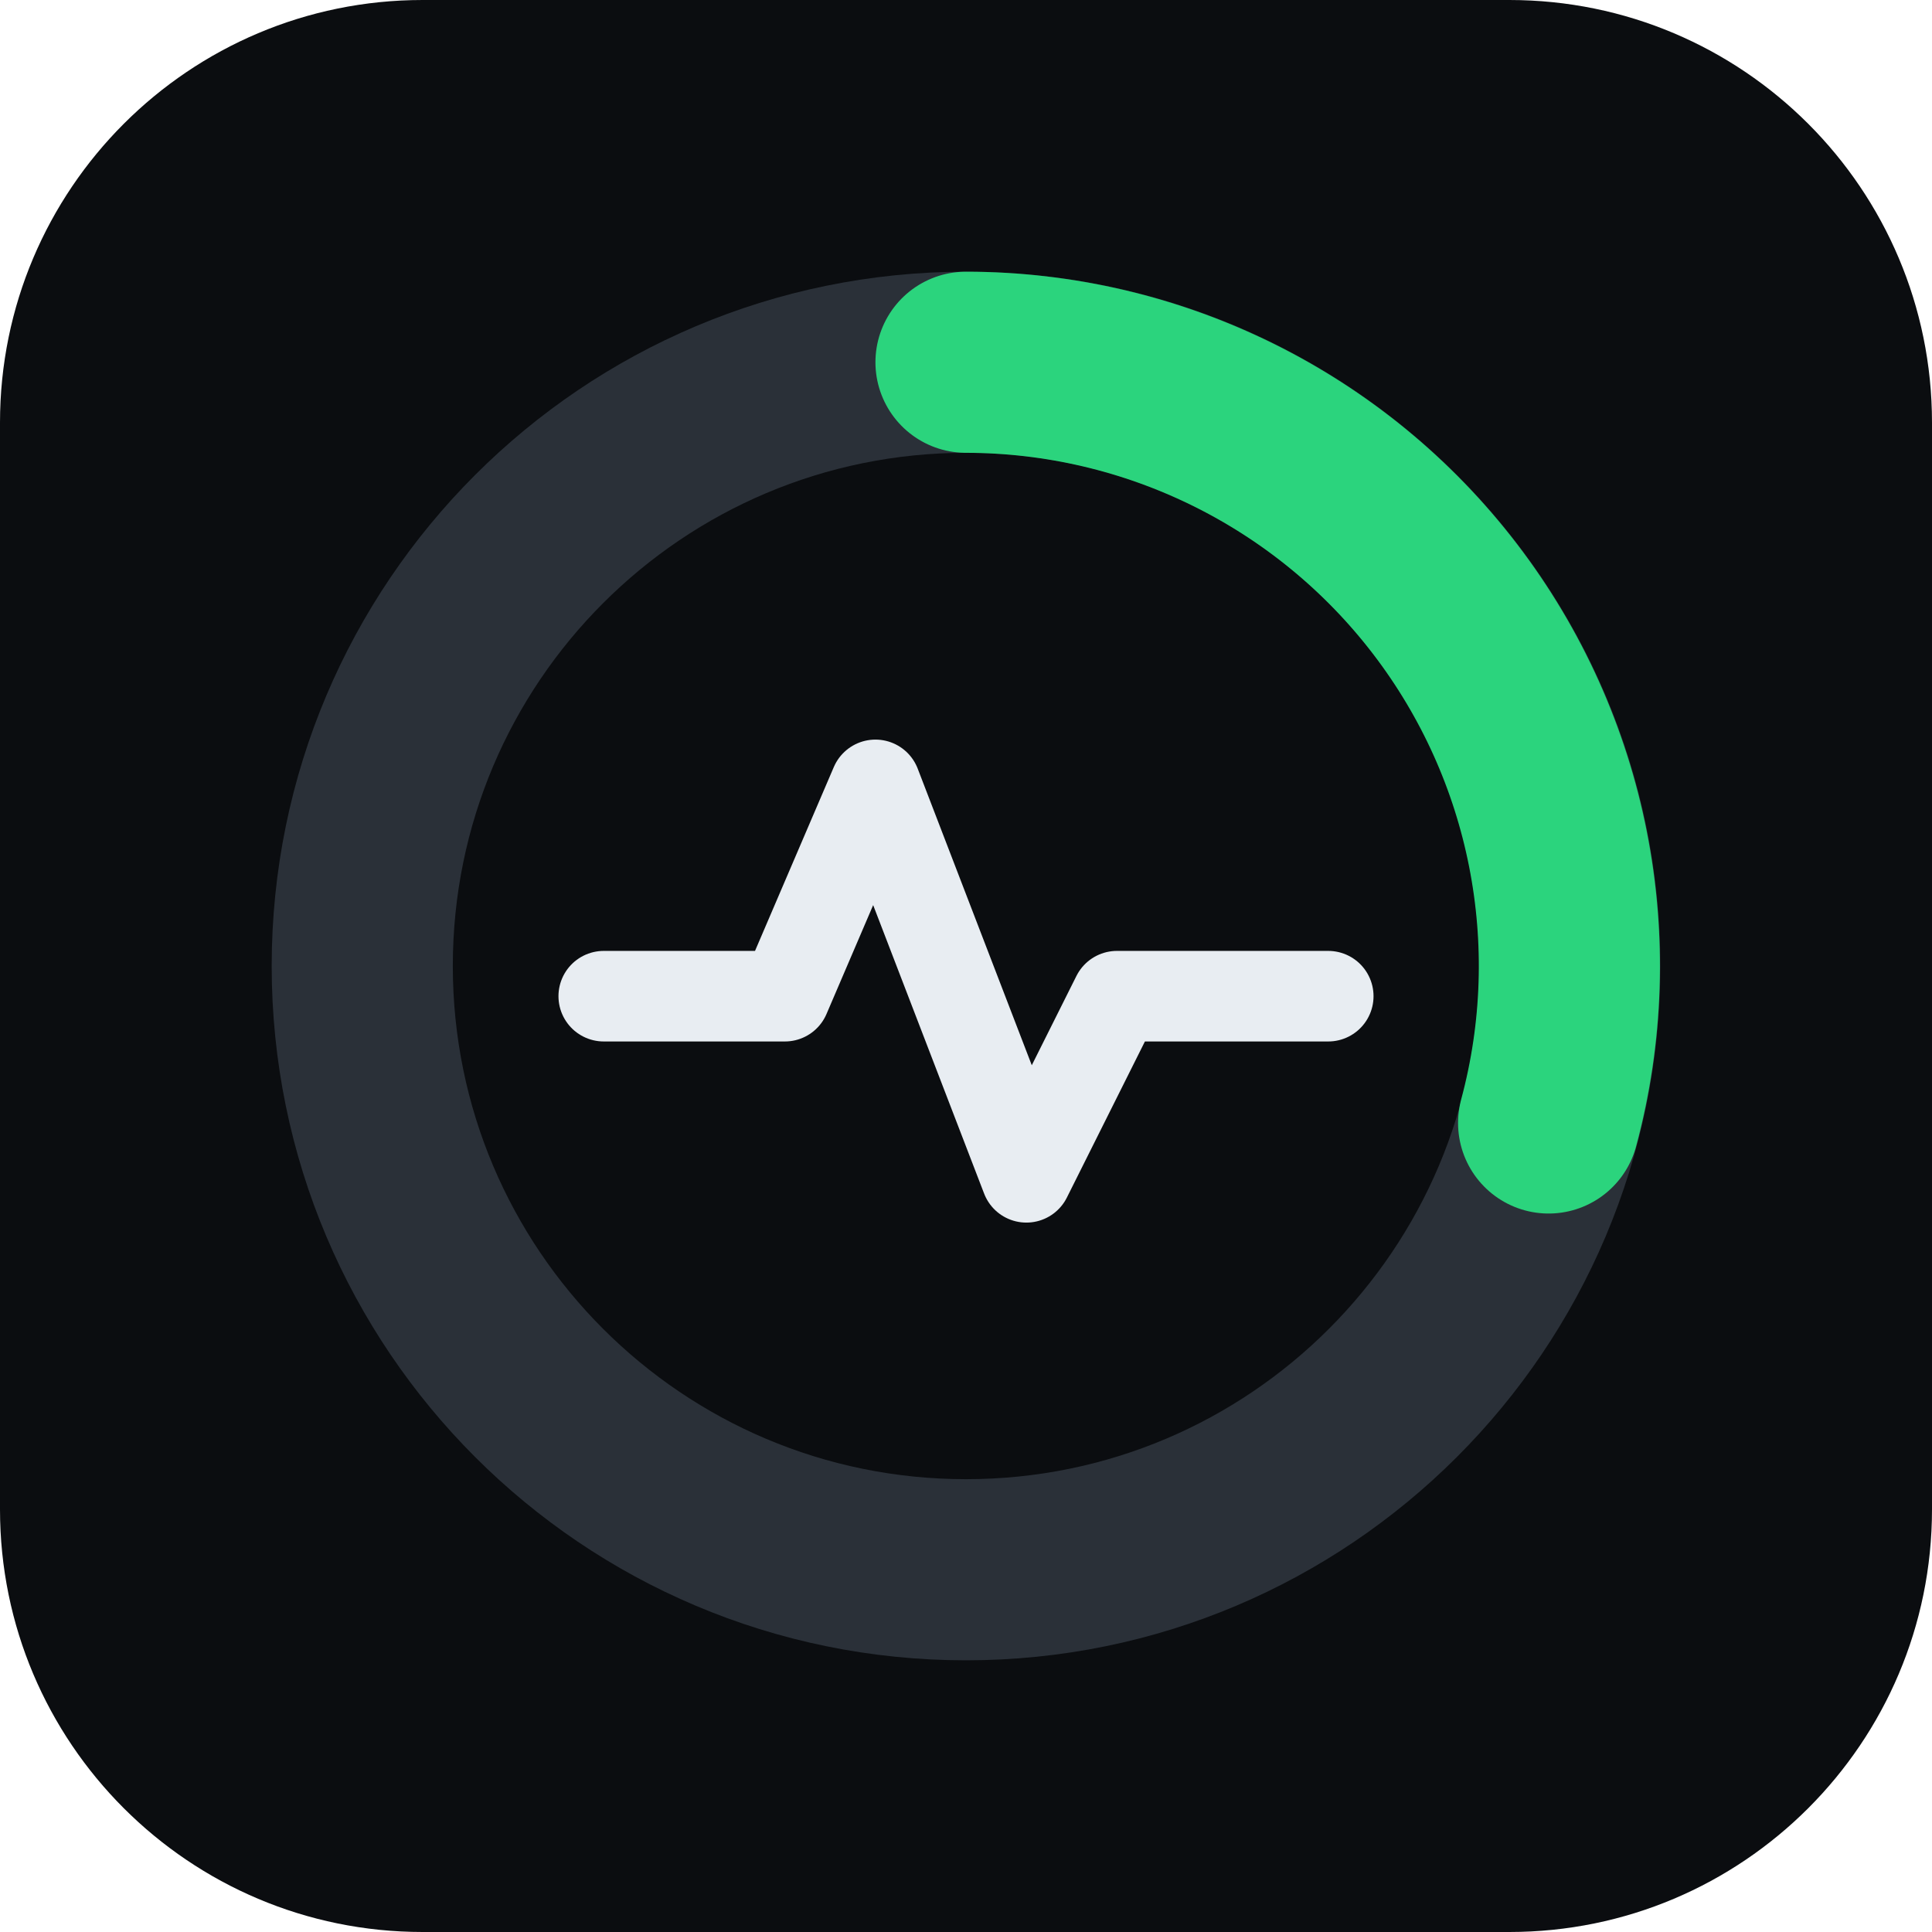
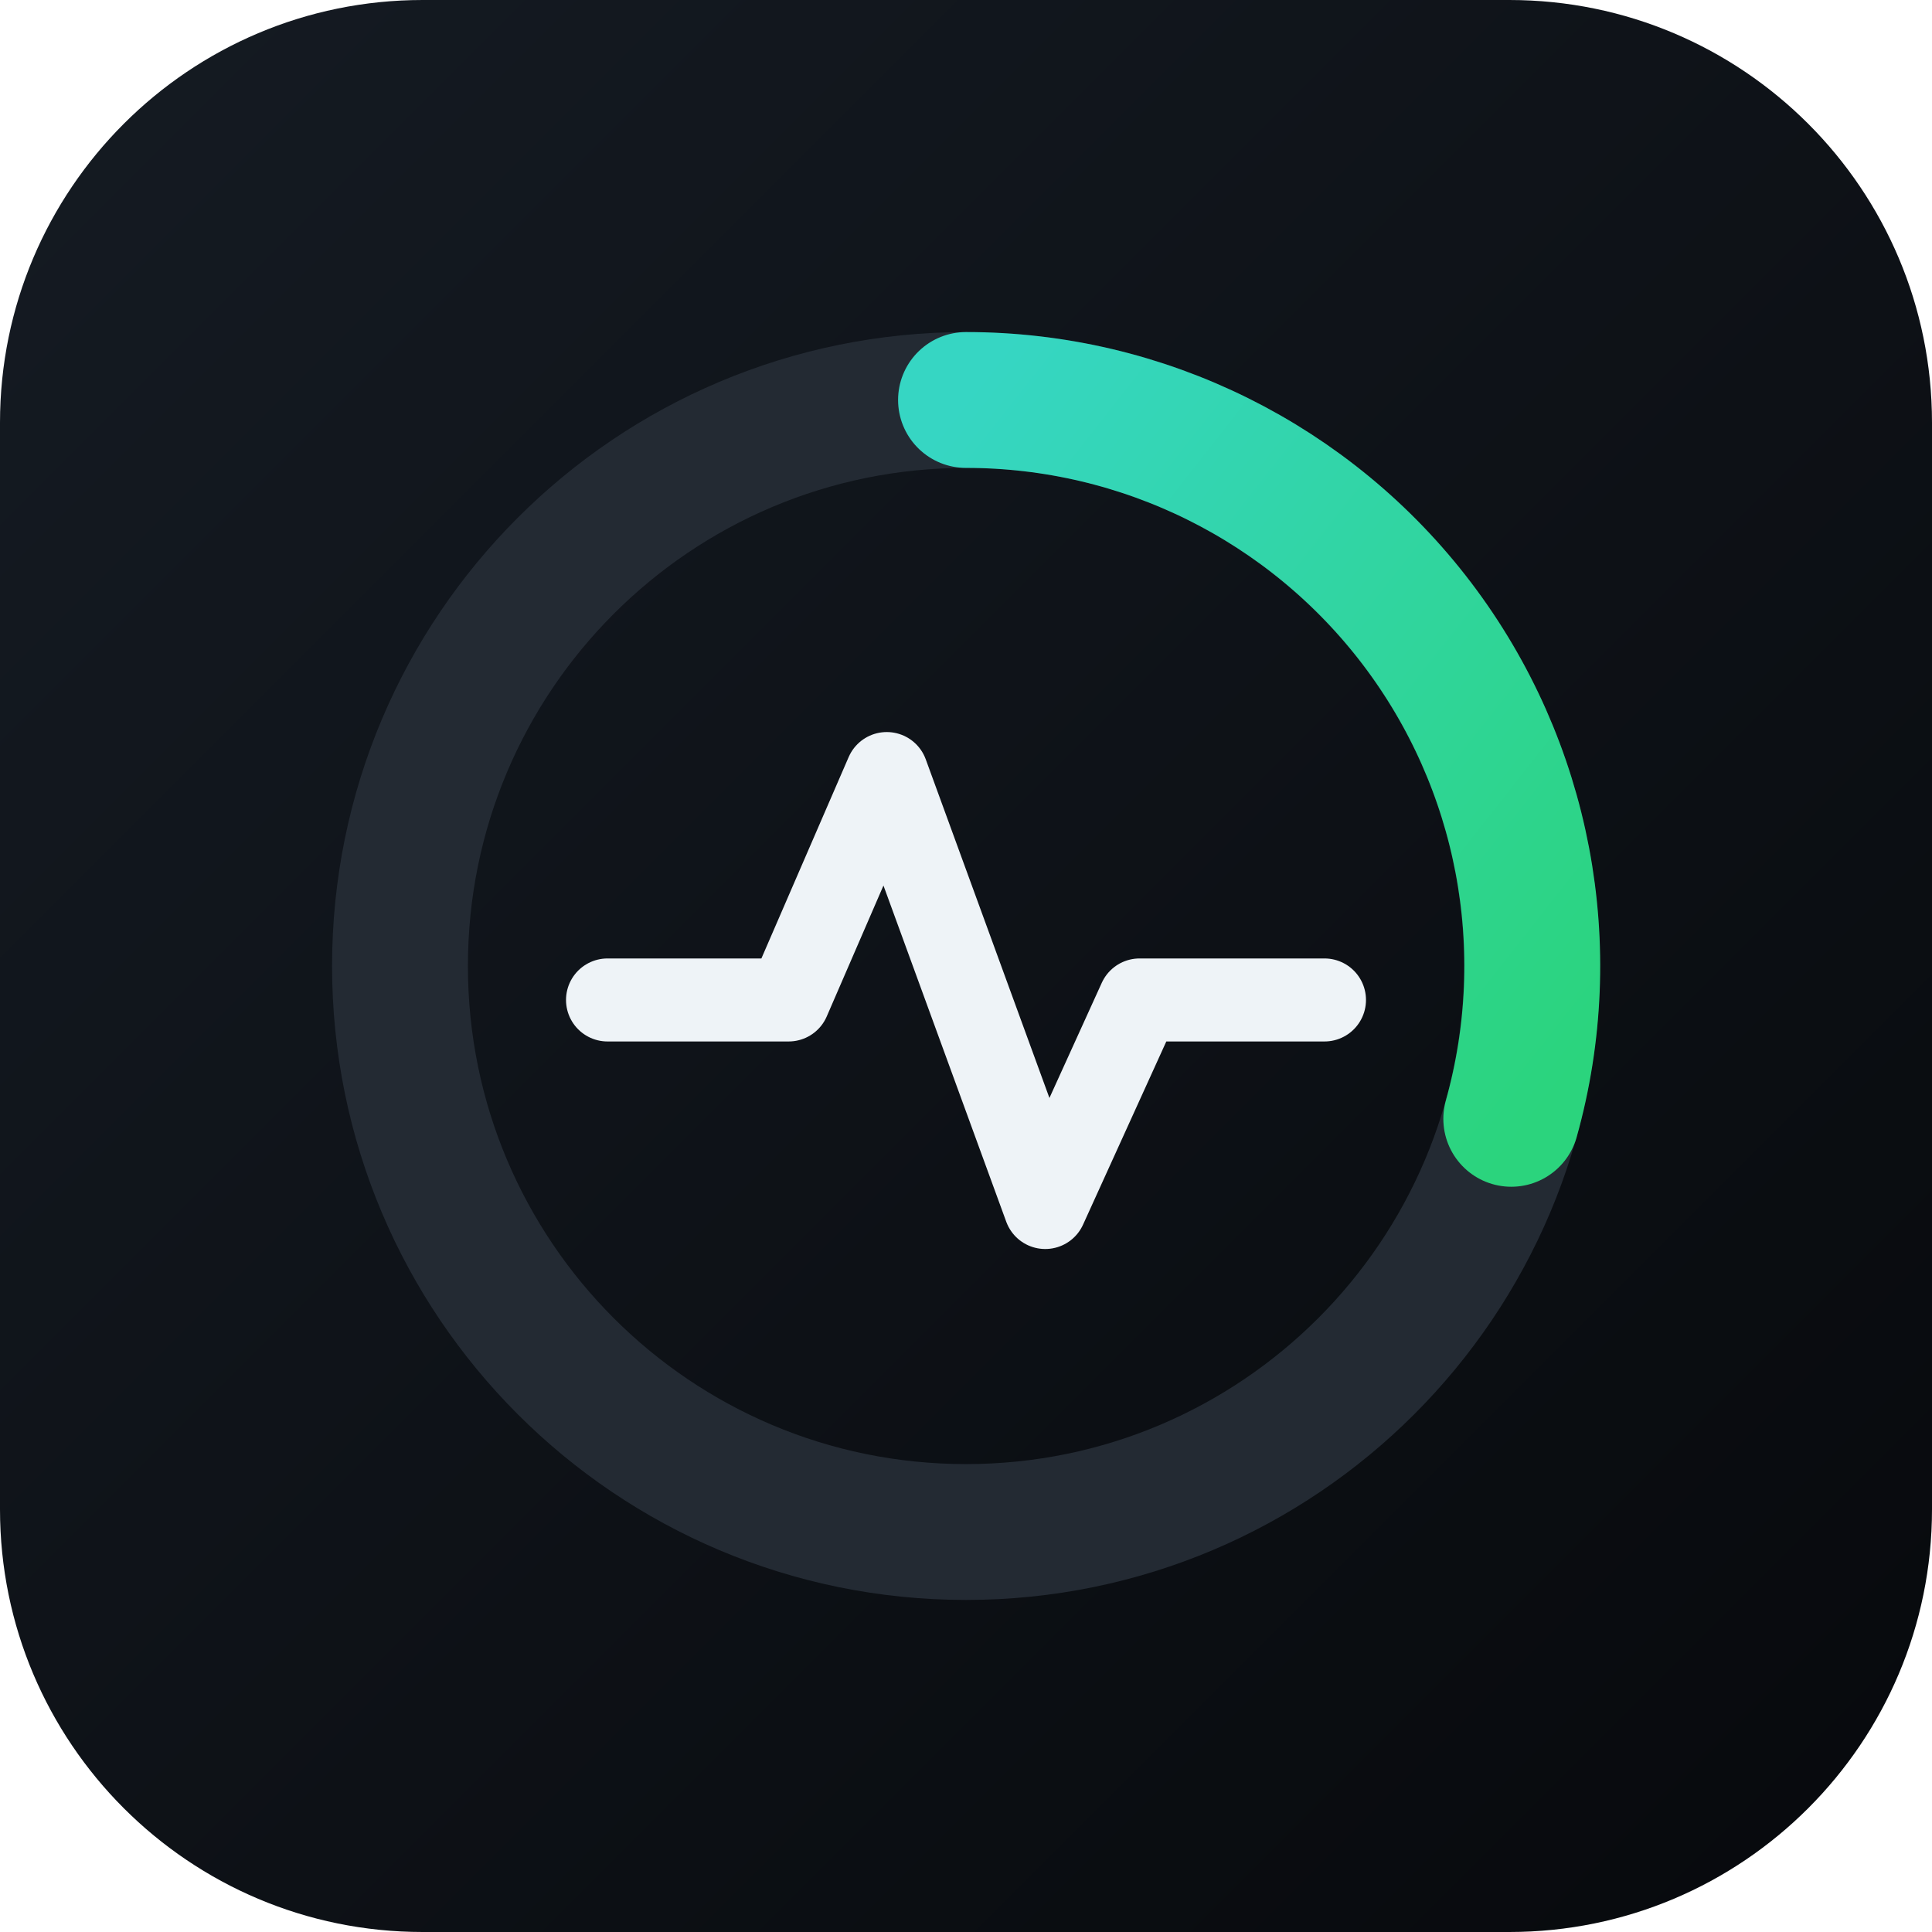
- <svg xmlns="http://www.w3.org/2000/svg" viewBox="0 0 64 64">
-   <rect width="64" height="64" rx="14" fill="#0b0d10" />
-   <circle cx="32" cy="32" r="20" fill="none" stroke="#2a3038" stroke-width="6" />
-   <path d="M32 12a20 20 0 0 1 19.3 25.2" fill="none" stroke="#2bd47d" stroke-width="6" stroke-linecap="round" />
-   <path d="M20 33h6l3-7 5 13 3-6h7" fill="none" stroke="#e8edf2" stroke-width="3" stroke-linecap="round" stroke-linejoin="round" />
+ <svg xmlns="http://www.w3.org/2000/svg" viewBox="0 0 1024 1024">
+   <defs>
+     <linearGradient id="bg" x1="0" y1="0" x2="1" y2="1">
+       <stop offset="0" stop-color="#151b23" />
+       <stop offset="1" stop-color="#07090c" />
+     </linearGradient>
+     <linearGradient id="arc" x1="0" y1="0" x2="1" y2="1">
+       <stop offset="0" stop-color="#36d6c3" />
+       <stop offset="1" stop-color="#2bd47d" />
+     </linearGradient>
+   </defs>
+   <rect width="1024" height="1024" rx="224" fill="url(#bg)" />
+   <circle cx="512" cy="512" r="300" fill="none" stroke="#232a33" stroke-width="72" />
+   <path d="M512 212a300 300 0 0 1 289 381" fill="none" stroke="url(#arc)" stroke-width="72" stroke-linecap="round" />
+   <path d="M322 530h96l52-120 84 230 50-110h98" fill="none" stroke="#eef3f7" stroke-width="44" stroke-linecap="round" stroke-linejoin="round" />
</svg>
